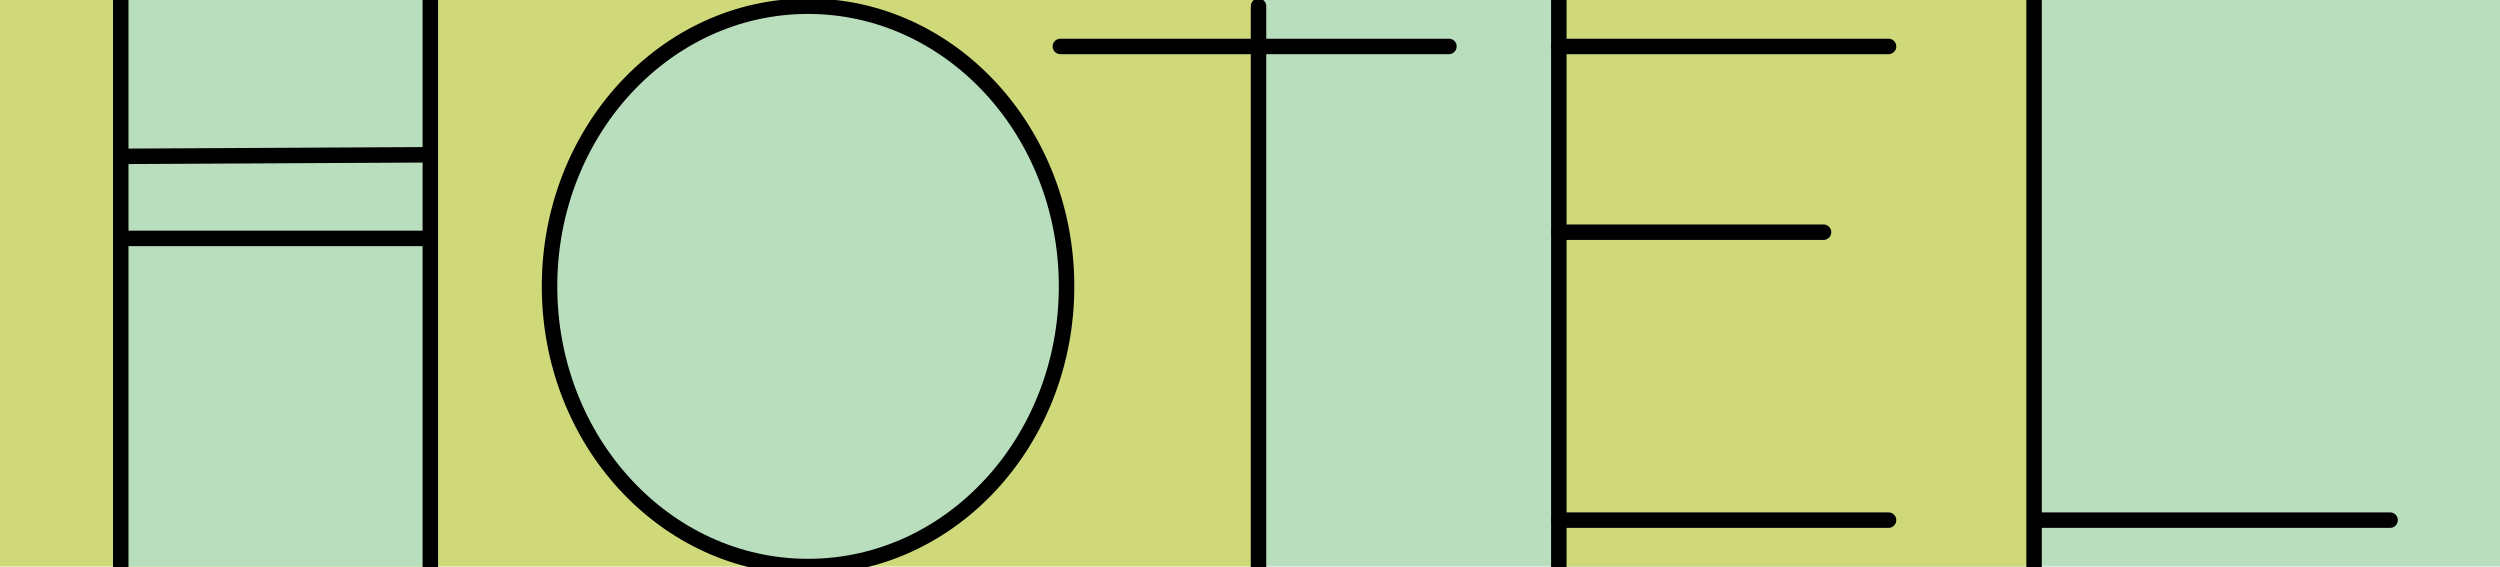
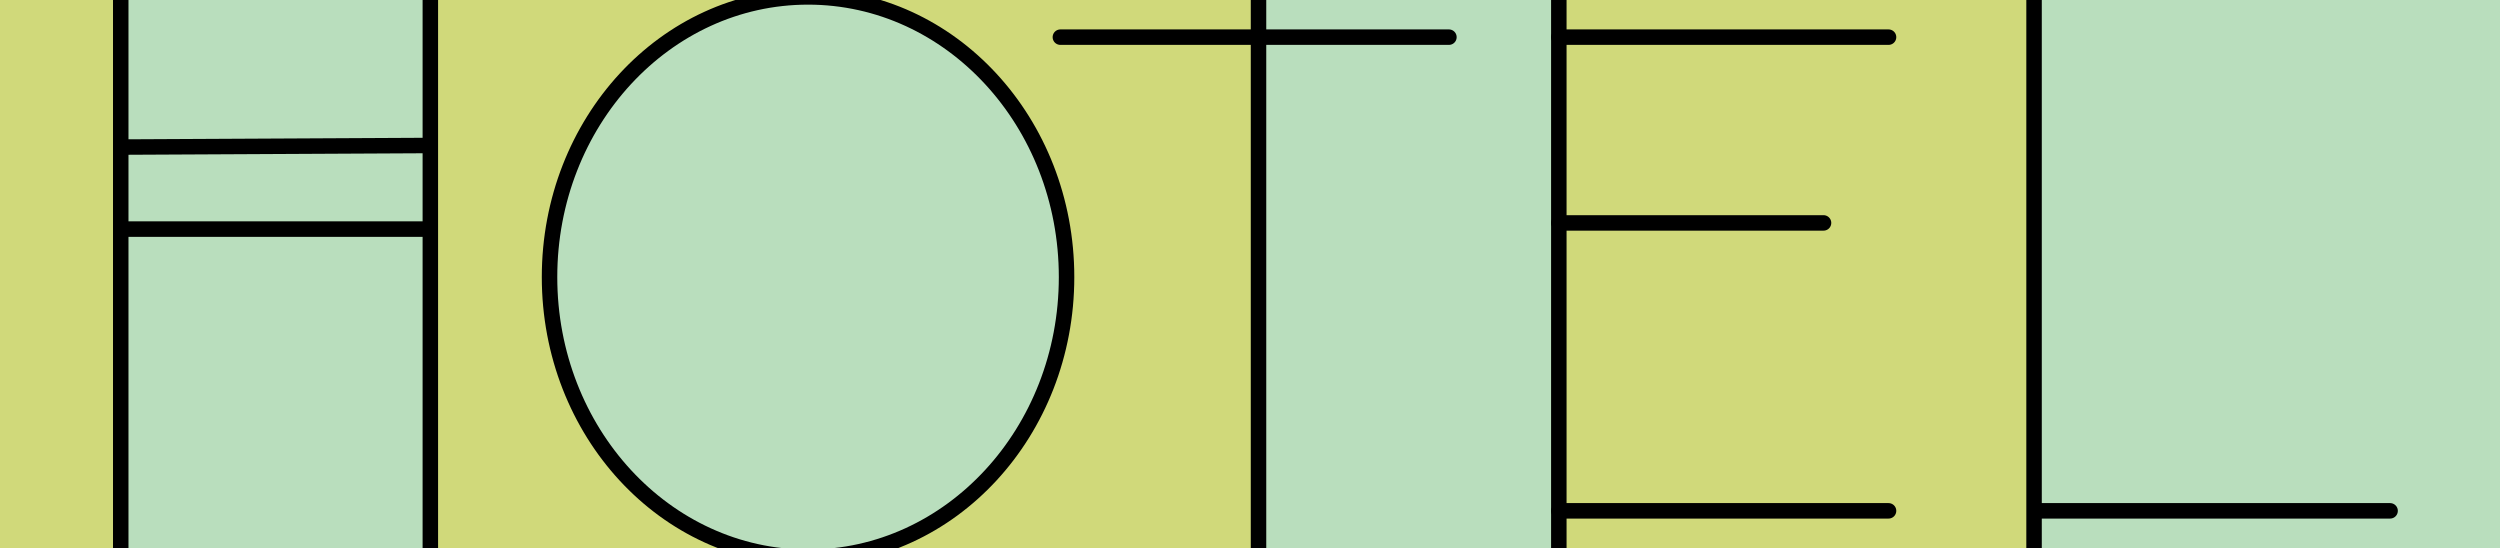
- <svg xmlns="http://www.w3.org/2000/svg" version="1.1" id="Layer_1" x="0px" y="0px" viewBox="0 0 161.5 36.6" style="enable-background:new 0 0 161.5 36.6;" xml:space="preserve">
+ <svg xmlns="http://www.w3.org/2000/svg" version="1.1" id="Layer_1" x="0px" y="0px" viewBox="0 0 161.5 35.4" style="enable-background:new 0 0 161.5 35.4;" xml:space="preserve">
  <style type="text/css">
	.st0{fill:#D0D97A;}
	.st1{fill:#B9DEBD;}
	.st2{fill:#B9DEBD;stroke:#000000;stroke-linecap:round;stroke-linejoin:round;stroke-miterlimit:10;}
	.st3{fill:none;stroke:#000000;stroke-linecap:round;stroke-linejoin:round;stroke-miterlimit:10;}
	.st4{fill:none;stroke:#000000;stroke-linecap:round;stroke-miterlimit:10;}
</style>
-   <rect y="0" class="st0" width="81.2" height="36.6" />
-   <rect x="81.2" y="0" class="st1" width="80.3" height="36.6" />
-   <ellipse class="st2" cx="52.2" cy="18.5" rx="16.7" ry="18.1" />
+   <rect y="-0.6" class="st0" width="81.2" height="36.6" />
+   <rect x="81.2" y="-0.6" class="st1" width="80.3" height="36.6" />
+   <ellipse class="st2" cx="52.2" cy="17.9" rx="16.7" ry="18.1" />
  <g>
-     <rect x="7.7" y="0" class="st1" width="20.1" height="36.6" />
-     <line class="st3" x1="7.8" y1="0" x2="7.8" y2="36.6" />
-     <line class="st3" x1="27.8" y1="0" x2="27.8" y2="36.6" />
-     <line class="st3" x1="8" y1="10.1" x2="27.5" y2="10" />
-     <line class="st3" x1="8" y1="15.4" x2="27.7" y2="15.4" />
+     <rect x="7.7" y="-0.6" class="st1" width="20.1" height="36.6" />
+     <line class="st3" x1="7.8" y1="-0.6" x2="7.8" y2="36" />
+     <line class="st3" x1="27.8" y1="-0.6" x2="27.8" y2="36" />
+     <line class="st3" x1="8" y1="9.5" x2="27.5" y2="9.4" />
+     <line class="st3" x1="8" y1="14.8" x2="27.7" y2="14.8" />
  </g>
-   <rect x="100.7" y="0" class="st0" width="30.7" height="36.6" />
-   <line class="st4" x1="131.7" y1="33.6" x2="154.4" y2="33.6" />
+   <rect x="100.7" y="-0.6" class="st0" width="30.7" height="36.6" />
+   <line class="st4" x1="131.7" y1="33" x2="154.4" y2="33" />
  <g>
-     <line class="st4" x1="81.3" y1="0.4" x2="81.3" y2="36.6" />
-     <line class="st4" x1="68.5" y1="3" x2="93.6" y2="3" />
+     <line class="st4" x1="81.3" y1="-0.2" x2="81.3" y2="36" />
+     <line class="st4" x1="68.5" y1="2.4" x2="93.6" y2="2.4" />
  </g>
  <g>
-     <line class="st4" x1="100.7" y1="15" x2="117.8" y2="15" />
-     <line class="st4" x1="100.7" y1="3" x2="122" y2="3" />
-     <line class="st4" x1="100.7" y1="33.6" x2="122" y2="33.6" />
-     <line class="st4" x1="100.7" y1="0" x2="100.7" y2="36.6" />
+     <line class="st4" x1="100.7" y1="14.4" x2="117.8" y2="14.4" />
+     <line class="st4" x1="100.7" y1="2.4" x2="122" y2="2.4" />
+     <line class="st4" x1="100.7" y1="33" x2="122" y2="33" />
+     <line class="st4" x1="100.7" y1="-0.6" x2="100.7" y2="36" />
  </g>
-   <line class="st3" x1="131.4" y1="0" x2="131.4" y2="36.6" />
+   <line class="st3" x1="131.4" y1="-0.6" x2="131.4" y2="36" />
</svg>
